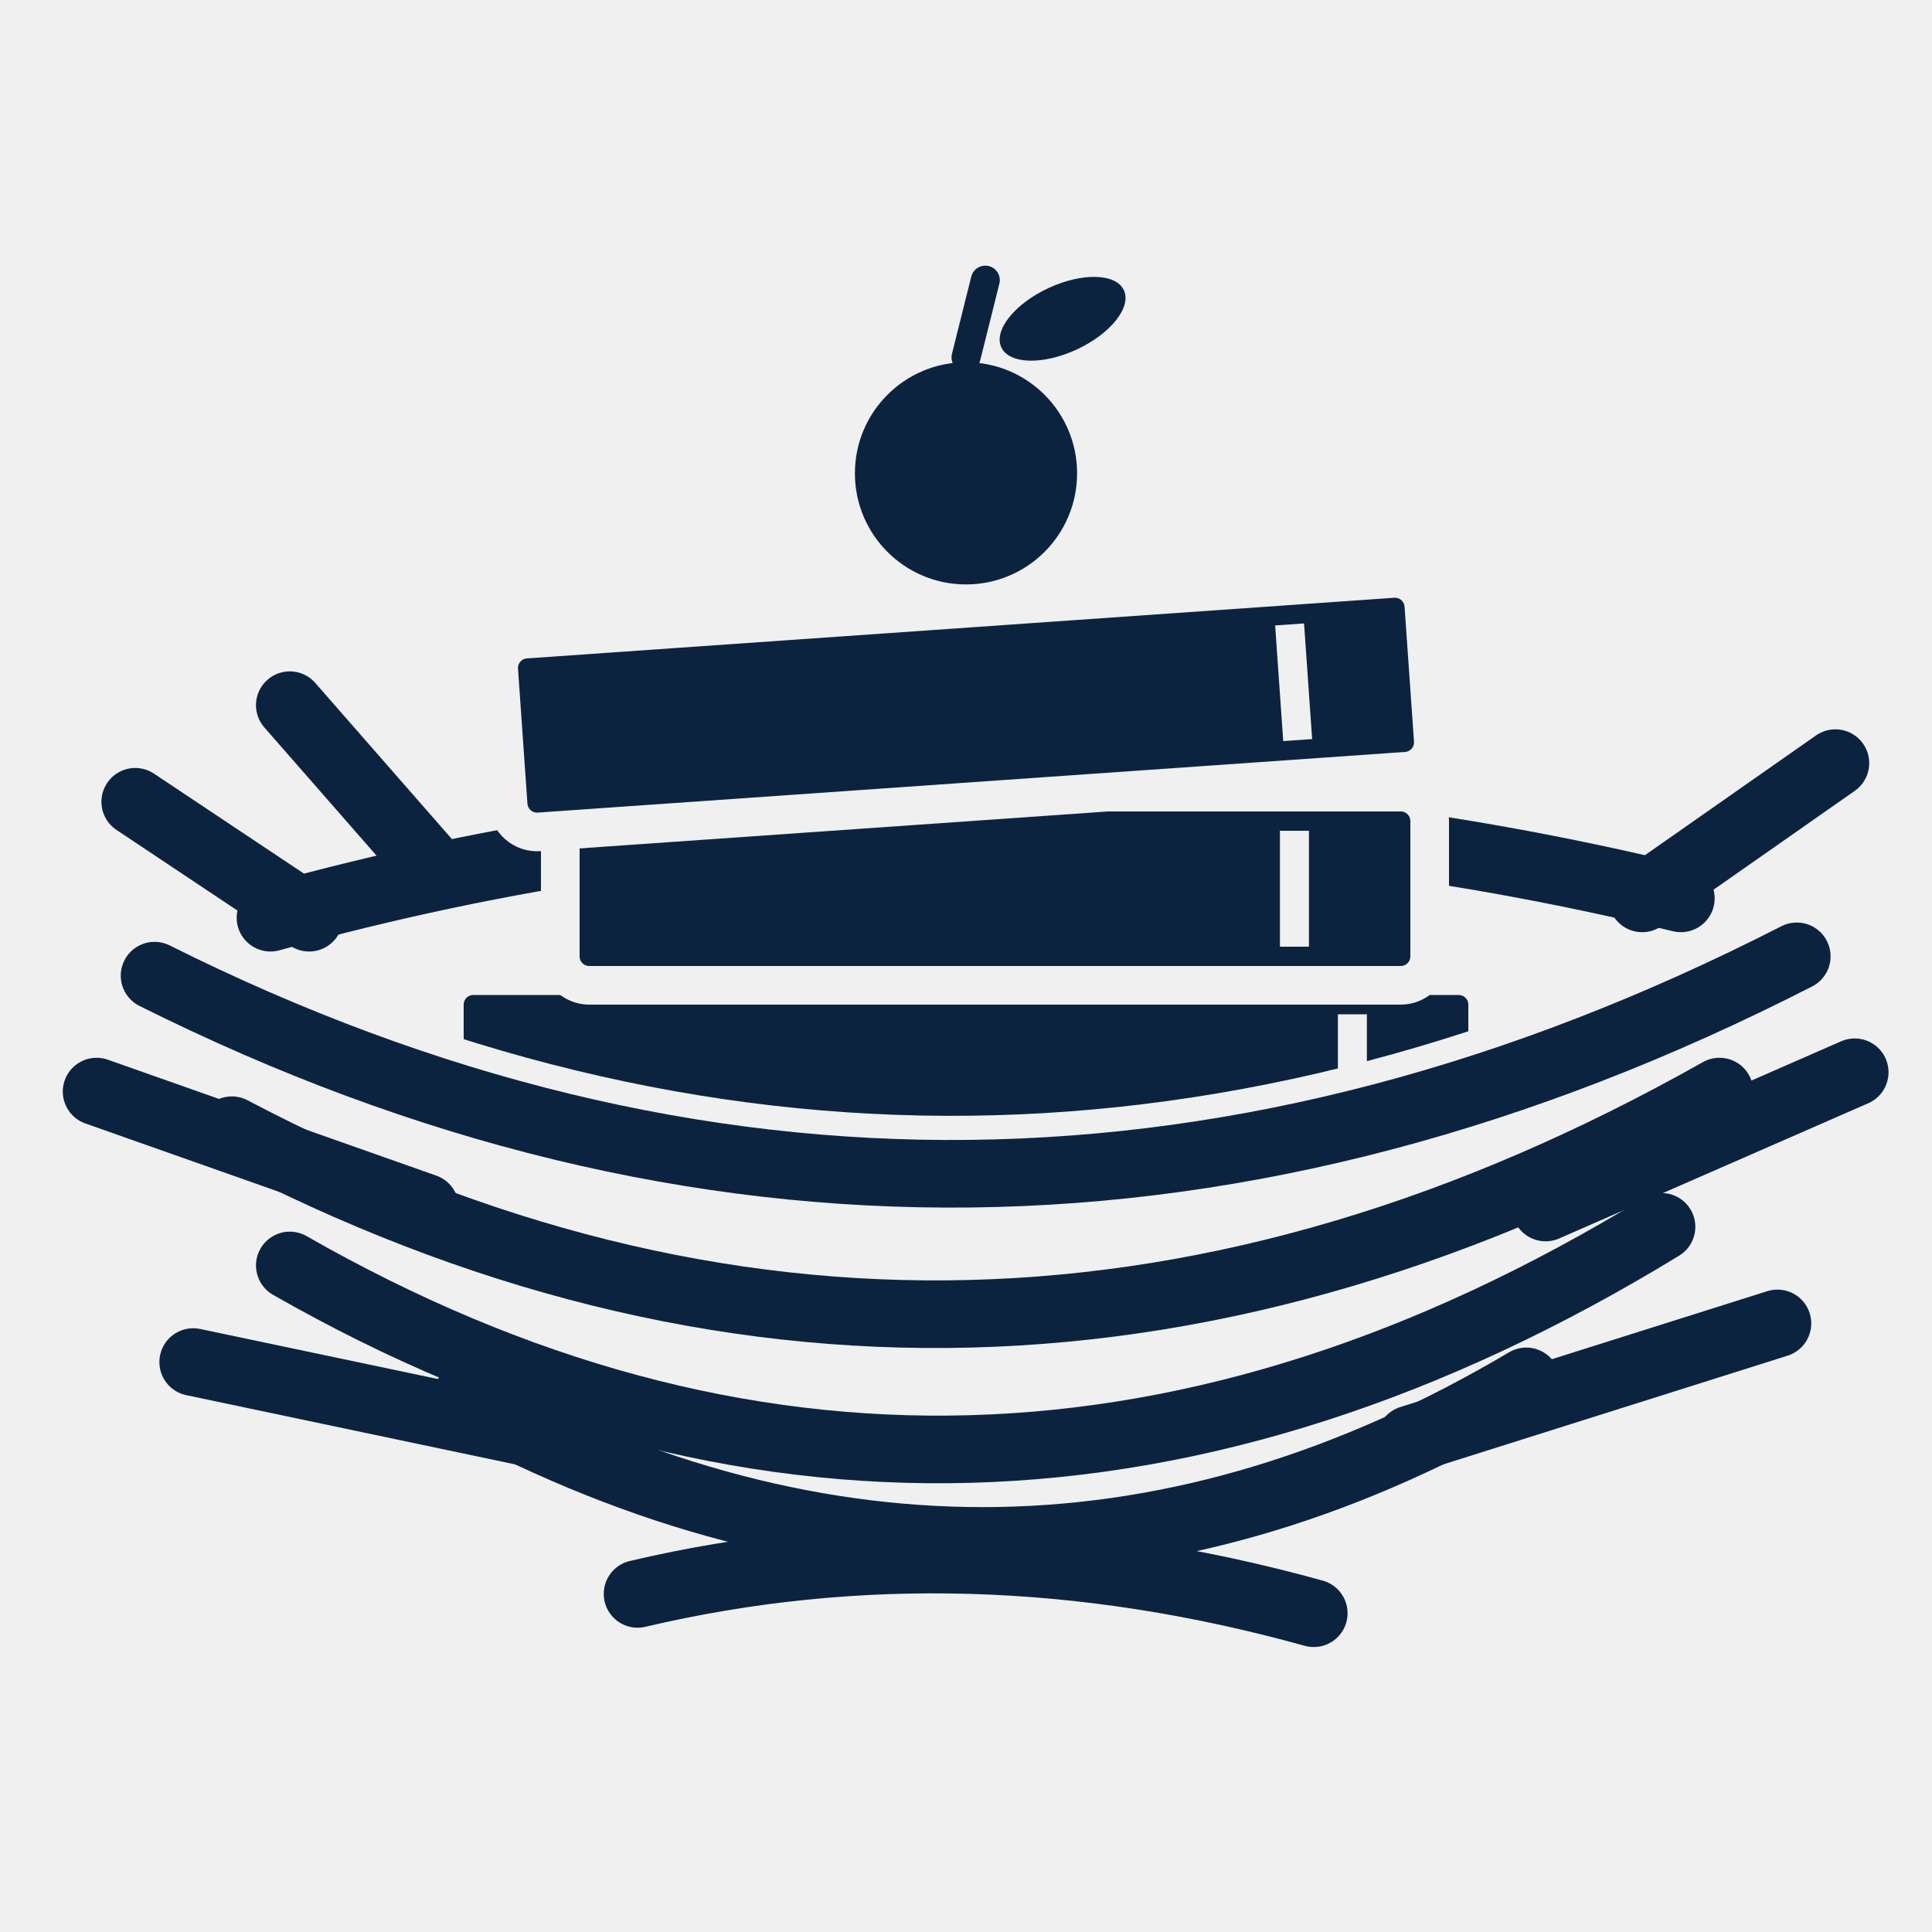
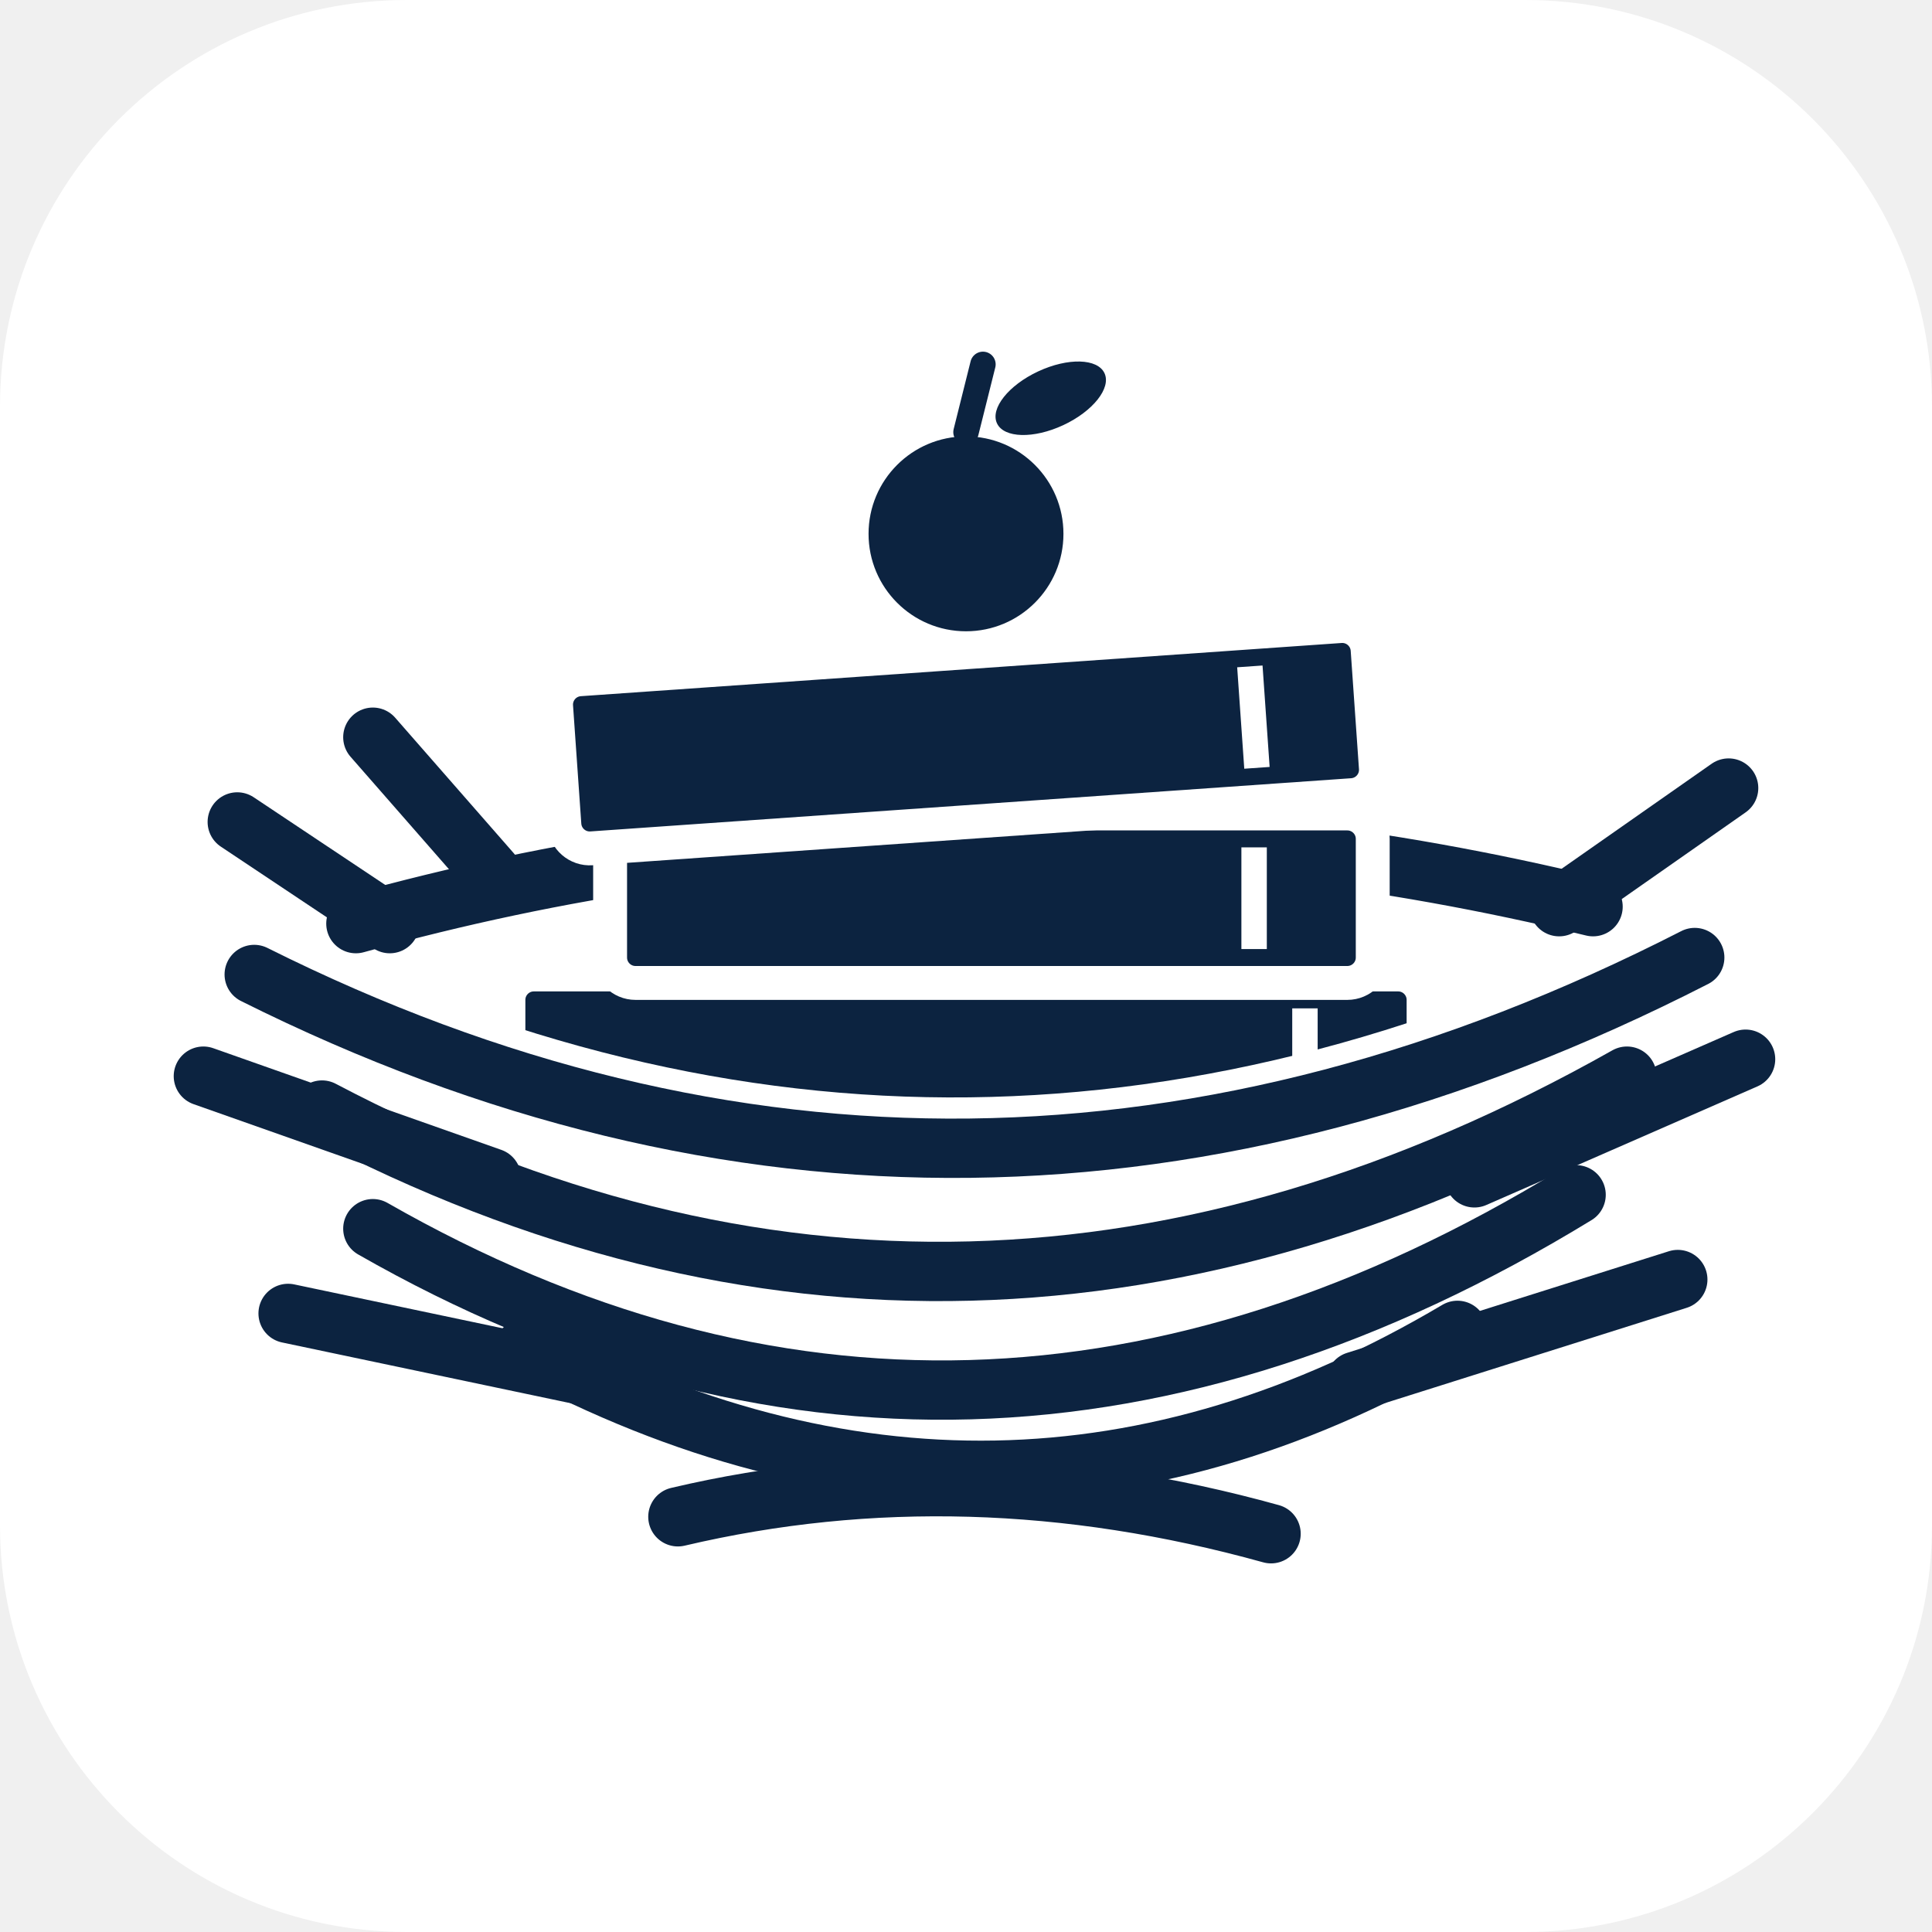
- <svg xmlns="http://www.w3.org/2000/svg" viewBox="0 -25 200 200">
+ <svg xmlns="http://www.w3.org/2000/svg" viewBox="-14 -39 228 228">
  <defs>
    <g id="rim" fill="none" stroke-linecap="round" stroke-linejoin="round">
      <path d="M28 70 Q100 50 174 68" />
      <path d="M32 70 L14 58" />
      <path d="M170 68 L190 54" />
      <path d="M44 64 L30 48" />
    </g>
    <g id="twigs" fill="none" stroke-linecap="round" stroke-linejoin="round">
      <path d="M16 76 Q100 118 186 74" />
      <path d="M24 92 Q100 132 178 88" />
      <path d="M30 106 Q100 146 172 102" />
      <path d="M48 120 Q104 150 158 118" />
      <path d="M10 88 L44 100" />
      <path d="M192 86 L160 100" />
      <path d="M20 116 L58 124" />
      <path d="M184 112 L146 124" />
      <path d="M66 140 Q100 132 136 142" />
    </g>
    <mask id="cut" maskUnits="userSpaceOnUse" x="0" y="0" width="200" height="150">
      <use href="#rim" stroke="#fff" stroke-width="7" />
      <rect x="46" y="76" width="108" height="20" rx="3" fill="#fff" stroke="#000" stroke-width="4" />
      <path d="M140 80 L140 92" stroke="#000" stroke-width="3" />
      <rect x="58" y="57" width="90" height="20" rx="3" fill="#fff" stroke="#000" stroke-width="4" />
      <path d="M134 61 L134 73" stroke="#000" stroke-width="3" />
      <g transform="rotate(-4 100 48)">
        <rect x="52" y="38" width="96" height="20" rx="3" fill="#fff" stroke="#000" stroke-width="4" />
        <path d="M134 42 L134 54" stroke="#000" stroke-width="3" />
      </g>
      <circle cx="100" cy="24" r="13" fill="#fff" stroke="#000" stroke-width="3" />
      <path d="M100 12 L102 4" stroke="#fff" stroke-width="3" stroke-linecap="round" />
      <ellipse cx="110" cy="8" rx="7" ry="3.5" fill="#fff" transform="rotate(-25 110 8)" />
      <use href="#twigs" stroke="#000" stroke-width="12" />
      <use href="#twigs" stroke="#fff" stroke-width="7" />
    </mask>
  </defs>
+   <rect x="-14" y="-39" width="228" height="228" rx="48" fill="#ffffff" />
  <rect width="200" height="150" fill="#0c2340" mask="url(#cut)" />
</svg>
